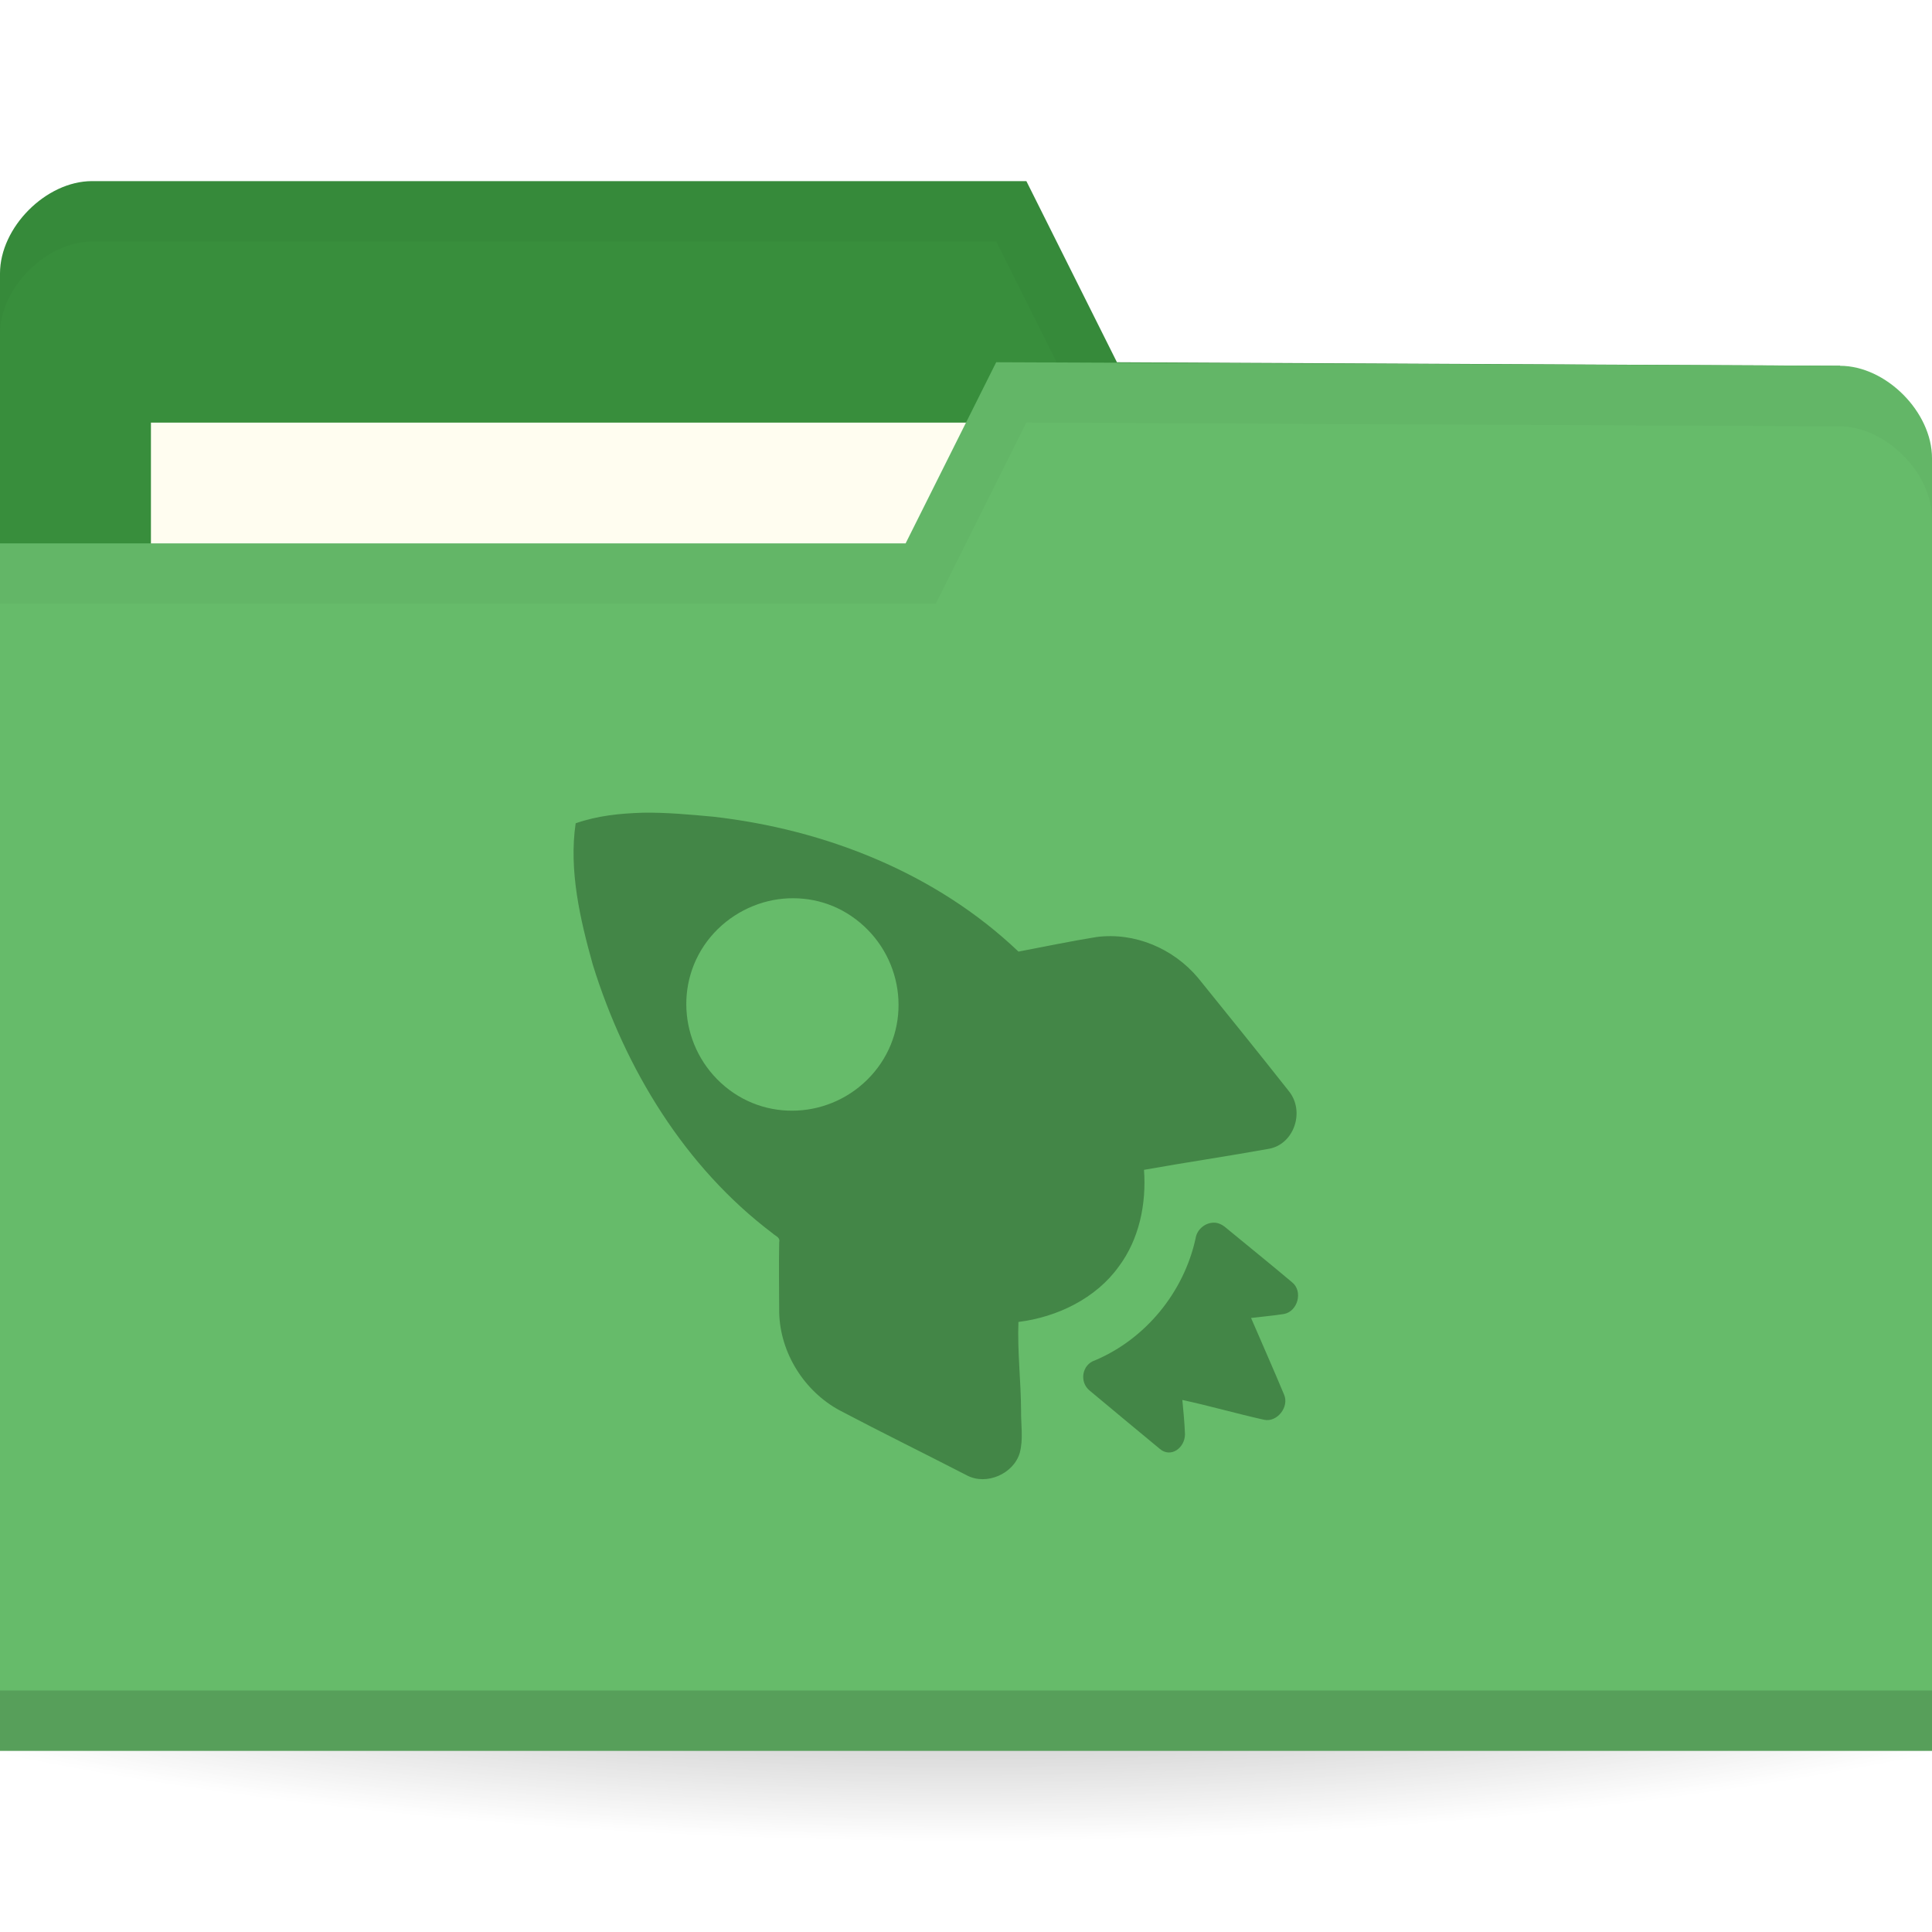
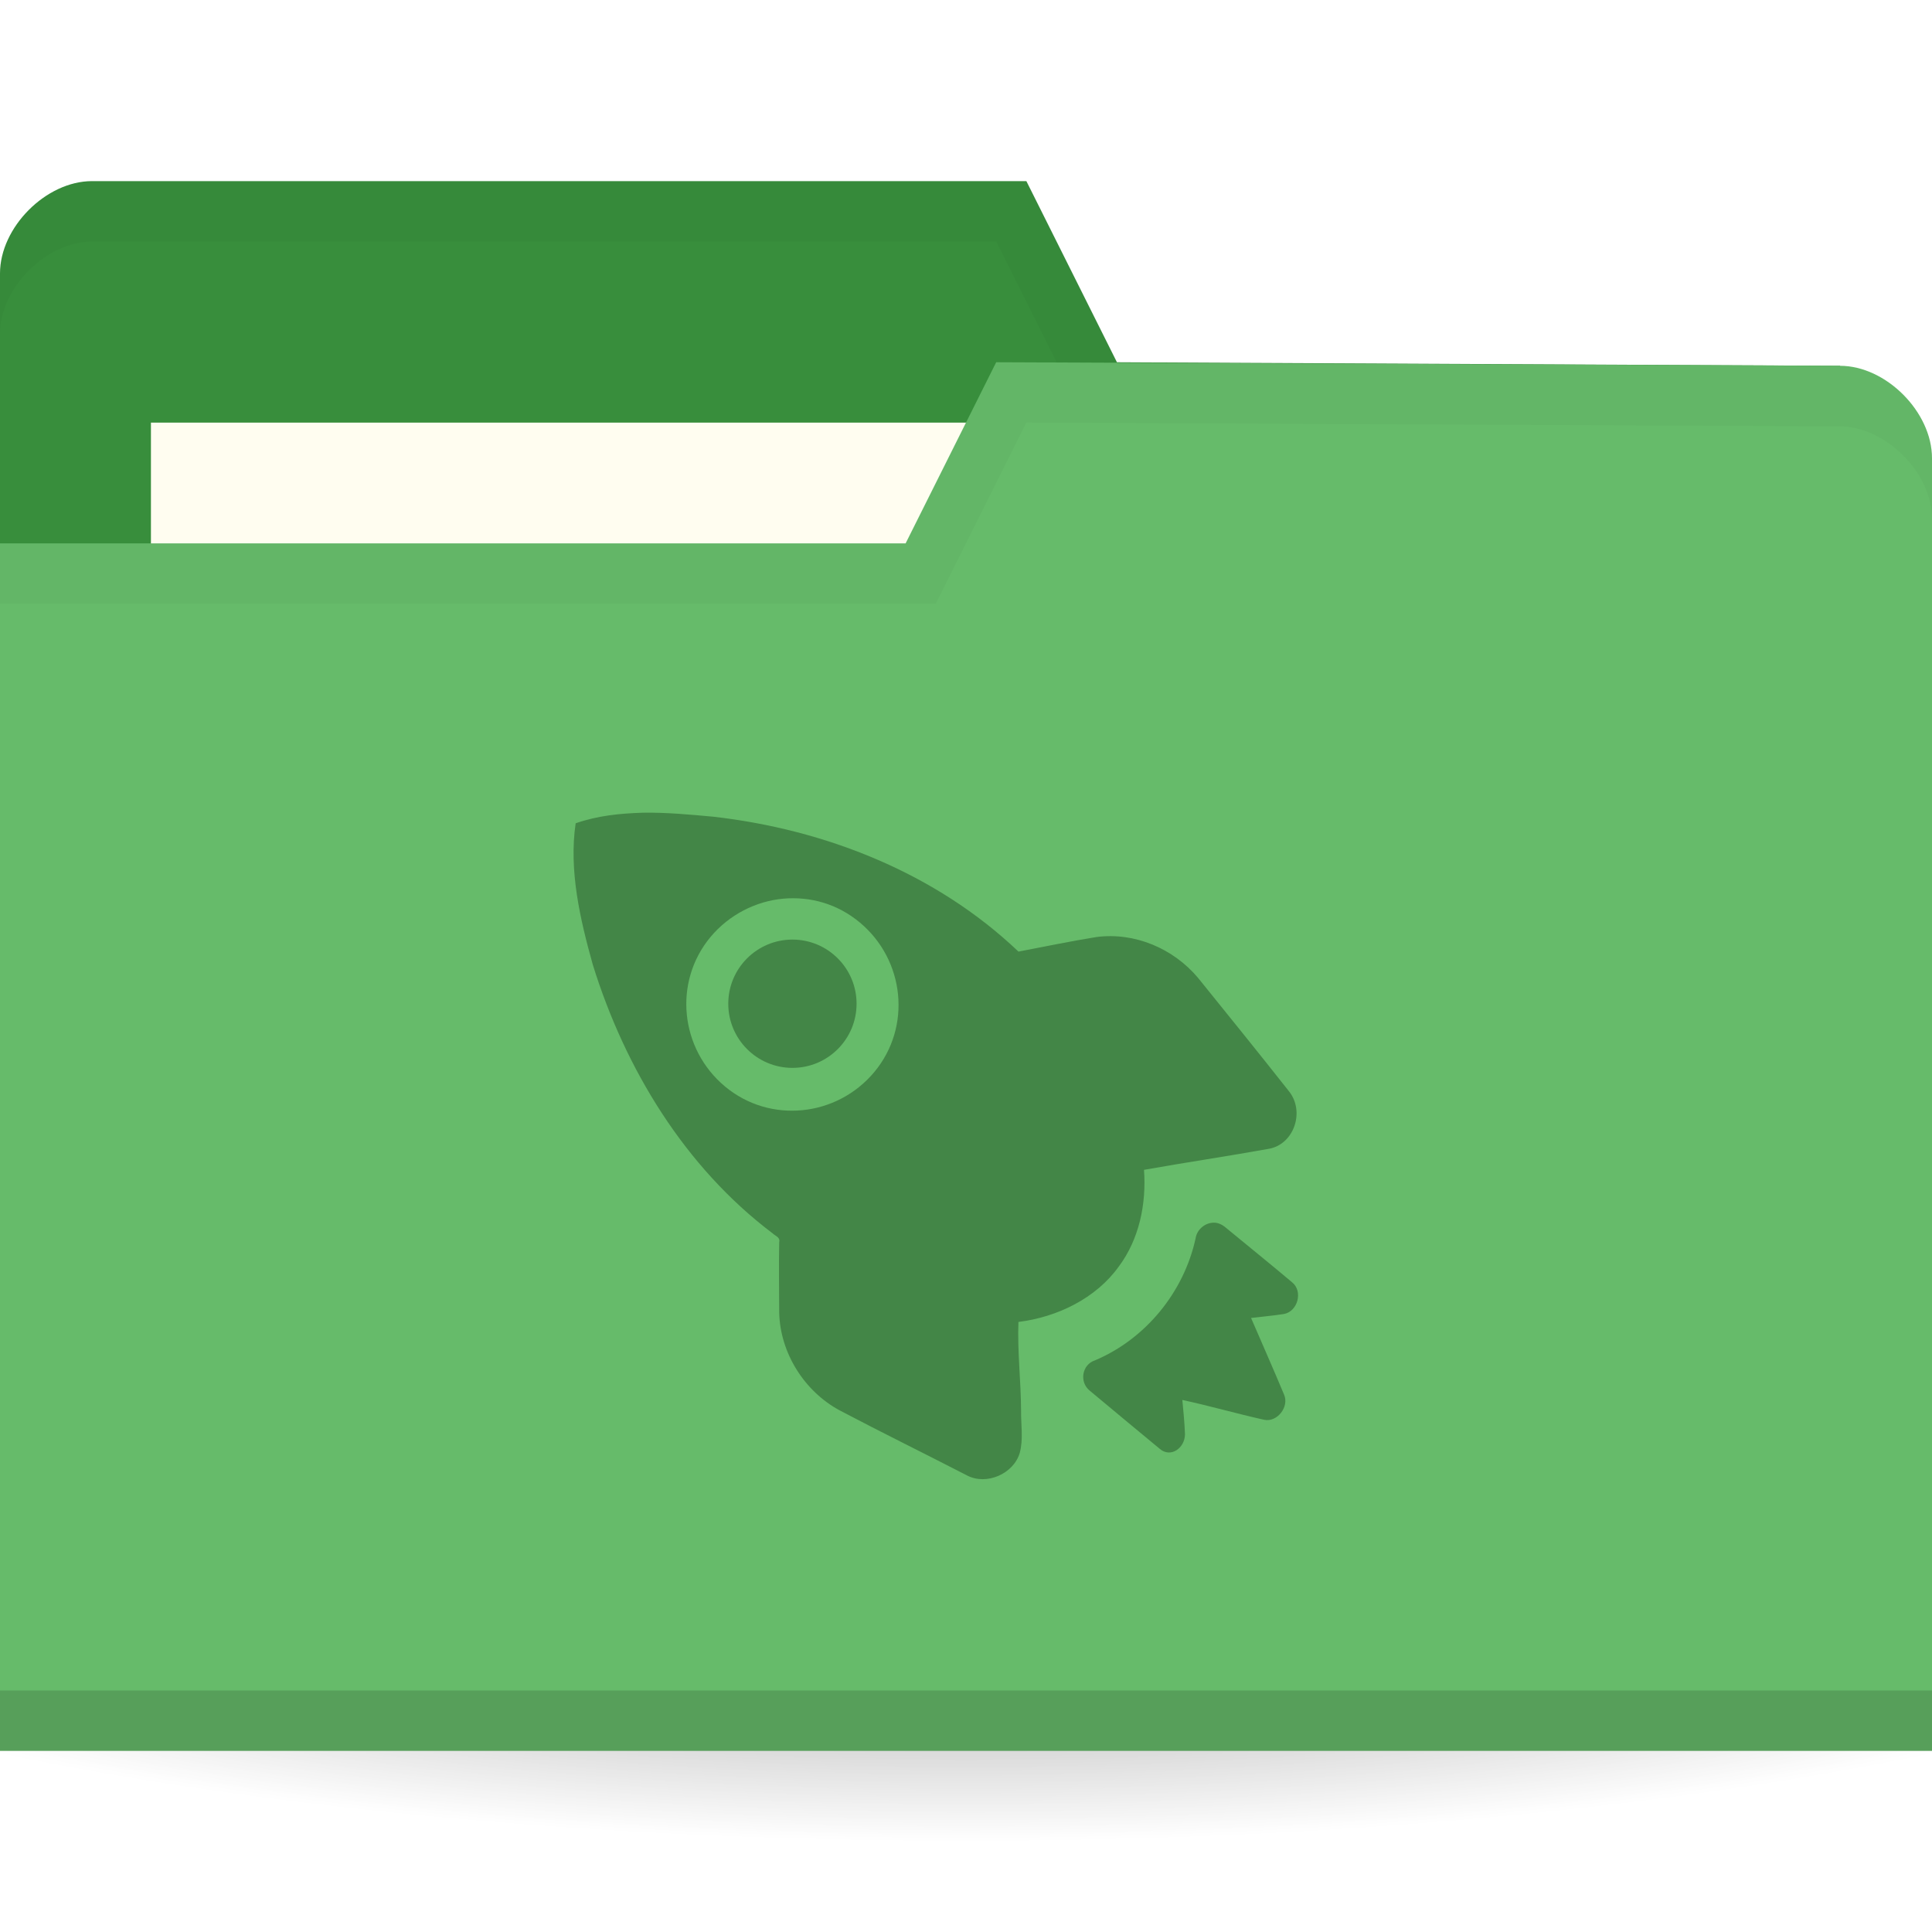
<svg xmlns="http://www.w3.org/2000/svg" xmlns:xlink="http://www.w3.org/1999/xlink" width="128" height="128" id="svg2" version="1.1">
  <defs id="defs4">
    <linearGradient id="linearGradient3809">
      <stop style="stop-color:#000000;stop-opacity:1;" offset="0" id="stop3811" />
      <stop style="stop-color:#000000;stop-opacity:0;" offset="1" id="stop3813" />
    </linearGradient>
    <radialGradient xlink:href="#linearGradient3958" id="radialGradient3981" gradientUnits="userSpaceOnUse" gradientTransform="matrix(1,0,0,0.1044776,0,50.59701)" cx="32.5" cy="56.5" fx="32.5" fy="56.5" r="33.5" />
    <linearGradient id="linearGradient3958">
      <stop id="stop3960" offset="0" style="stop-color:#000000;stop-opacity:1;" />
      <stop id="stop3962" offset="1" style="stop-color:#000000;stop-opacity:0;" />
    </linearGradient>
    <radialGradient gradientUnits="userSpaceOnUse" gradientTransform="matrix(1,0,0,0.1044776,0,50.59701)" r="33.5" fy="56.5" fx="32.5" cy="56.5" cx="32.5" id="radialGradient3964" xlink:href="#linearGradient3958" />
    <radialGradient xlink:href="#linearGradient3809" id="radialGradient3815" cx="-9" cy="93.5" fx="-9" fy="93.5" r="15" gradientTransform="matrix(1,0,0,0.3666667,0,59.21667)" gradientUnits="userSpaceOnUse" />
  </defs>
  <g id="layer1" transform="translate(0,-924.3622)">
    <path style="opacity:0.6;fill:url(#radialGradient3815);fill-opacity:1;stroke:none" id="path3031" d="M 6,93.5 A 15,5.5 0 0 1 -9,99 15,5.5 0 0 1 -24,93.5 15,5.5 0 0 1 -9,88 15,5.5 0 0 1 6,93.5 Z" transform="matrix(6.666667,0,0,4.545454,124,596.3622)" />
    <path id="path3029" d="m 0,942.48 0,85.647 128,0 0,-42.823 -6.095,-36.706 L 74,948.362 l -6,-12 -61.905,0 C 3.048,936.362 0,939.421 0,942.48 z" style="fill:#388e3c;fill-opacity:1;stroke:none" />
    <rect style="fill:#fffdf0;fill-opacity:1;stroke:none" id="rect3799" width="63.143" height="23.765" x="10" y="952.362" />
    <path style="opacity:0.03;fill:#000000;fill-opacity:1;stroke:none" d="m 6.125,936.362 c -3.048,0 -6.125,3.066 -6.125,6.125 l 0,4 c 0,-3.059 3.077,-6.125 6.125,-6.125 l 59.875,0 6,12 49.875,0.25 6.125,36.688 0,-4 -6.125,-36.688 -47.875,-0.25 -6,-12 z" id="path3790" />
    <path style="fill:#66bb6a;fill-opacity:1;stroke:none" d="m 128,954.715 0,85.647 -128,0 0,-80 60,0 6,-12 55.905,0.235 c 3.048,0 6.095,3.059 6.095,6.118 z" id="rect2987" />
    <path id="path3794" d="m 0,1036.362 0,4 128,0 0,-4 z" style="opacity:0.15;fill:#000000;fill-opacity:1;stroke:none" />
    <path style="fill:none;stroke:none" d="m 67.048,951.656 -15.238,9.176 9.143,0 z" id="path3801" />
    <path style="opacity:0.03;fill:#000000;fill-opacity:1;stroke:none" d="m 66,948.362 -6,12 -60,0 0,4 62,0 6,-12 53.875,0.25 c 3.048,0 6.125,3.066 6.125,6.125 l 0,-4 c 0,-3.059 -3.077,-6.125 -6.125,-6.125 z" id="path3015" />
    <path style="opacity:0.4;fill:#103612;fill-opacity:1;fill-rule:nonzero;stroke:none" d="m 42.605,978.206 c -1.542,0.048 -2.999,0.192 -4.466,0.701 -0.461,3.13 0.299,6.377 1.138,9.376 2.135,6.88 6.097,13.41 11.909,17.79 0.213,0.204 0.516,0.248 0.438,0.613 -0.031,1.524 -0.003,3.116 0,4.645 0.063,2.672 1.671,5.225 4.028,6.484 2.797,1.474 5.589,2.84 8.406,4.294 1.297,0.688 3.096,-0.1 3.503,-1.489 0.248,-0.914 0.074,-1.872 0.088,-2.804 -0.01,-1.963 -0.251,-3.934 -0.175,-5.872 2.564,-0.316 5.142,-1.561 6.655,-3.68 1.349,-1.808 1.829,-4.148 1.664,-6.397 2.743,-0.489 5.57,-0.905 8.319,-1.402 1.627,-0.328 2.333,-2.443 1.313,-3.768 -1.999,-2.536 -4.009,-5.019 -6.042,-7.537 -1.641,-1.962 -4.211,-3.05 -6.742,-2.717 -1.716,0.276 -3.474,0.645 -5.166,0.965 -5.465,-5.21 -12.812,-8.098 -20.227,-8.938 -1.523,-0.14 -3.099,-0.288 -4.641,-0.264 z m 9.282,5.696 c 1.791,-0.16 3.588,0.336 5.079,1.578 2.981,2.485 3.445,6.919 0.963,9.902 -2.482,2.983 -6.914,3.448 -9.895,0.963 -2.981,-2.484 -3.445,-6.918 -0.963,-9.902 1.241,-1.491 3.025,-2.377 4.816,-2.541 z m 28.634,21.47 c -0.613,-0.056 -1.225,0.41 -1.313,1.052 -0.782,3.556 -3.308,6.645 -6.655,8.062 -0.872,0.276 -1.066,1.444 -0.35,2.015 1.469,1.224 3.166,2.64 4.641,3.856 0.718,0.611 1.652,-0.052 1.664,-0.964 -0.023,-0.746 -0.108,-1.543 -0.175,-2.279 1.829,0.392 3.619,0.914 5.429,1.314 0.853,0.176 1.661,-0.852 1.313,-1.665 -0.715,-1.716 -1.455,-3.375 -2.189,-5.083 0.74,-0.088 1.453,-0.148 2.189,-0.264 0.912,-0.18 1.268,-1.508 0.525,-2.103 -1.477,-1.243 -2.969,-2.446 -4.466,-3.68 -0.175,-0.14 -0.408,-0.244 -0.613,-0.264 z" id="path10643" />
+     <circle style="opacity:0.4;fill:#103612;fill-opacity:1;fill-rule:nonzero;stroke:none;stroke-width:2;stroke-linecap:square;stroke-linejoin:miter;stroke-miterlimit:4;stroke-dasharray:none;stroke-dashoffset:0;stroke-opacity:1" id="path4152" cx="52.5" cy="990.862" r="4.25" />
  </g>
</svg>
